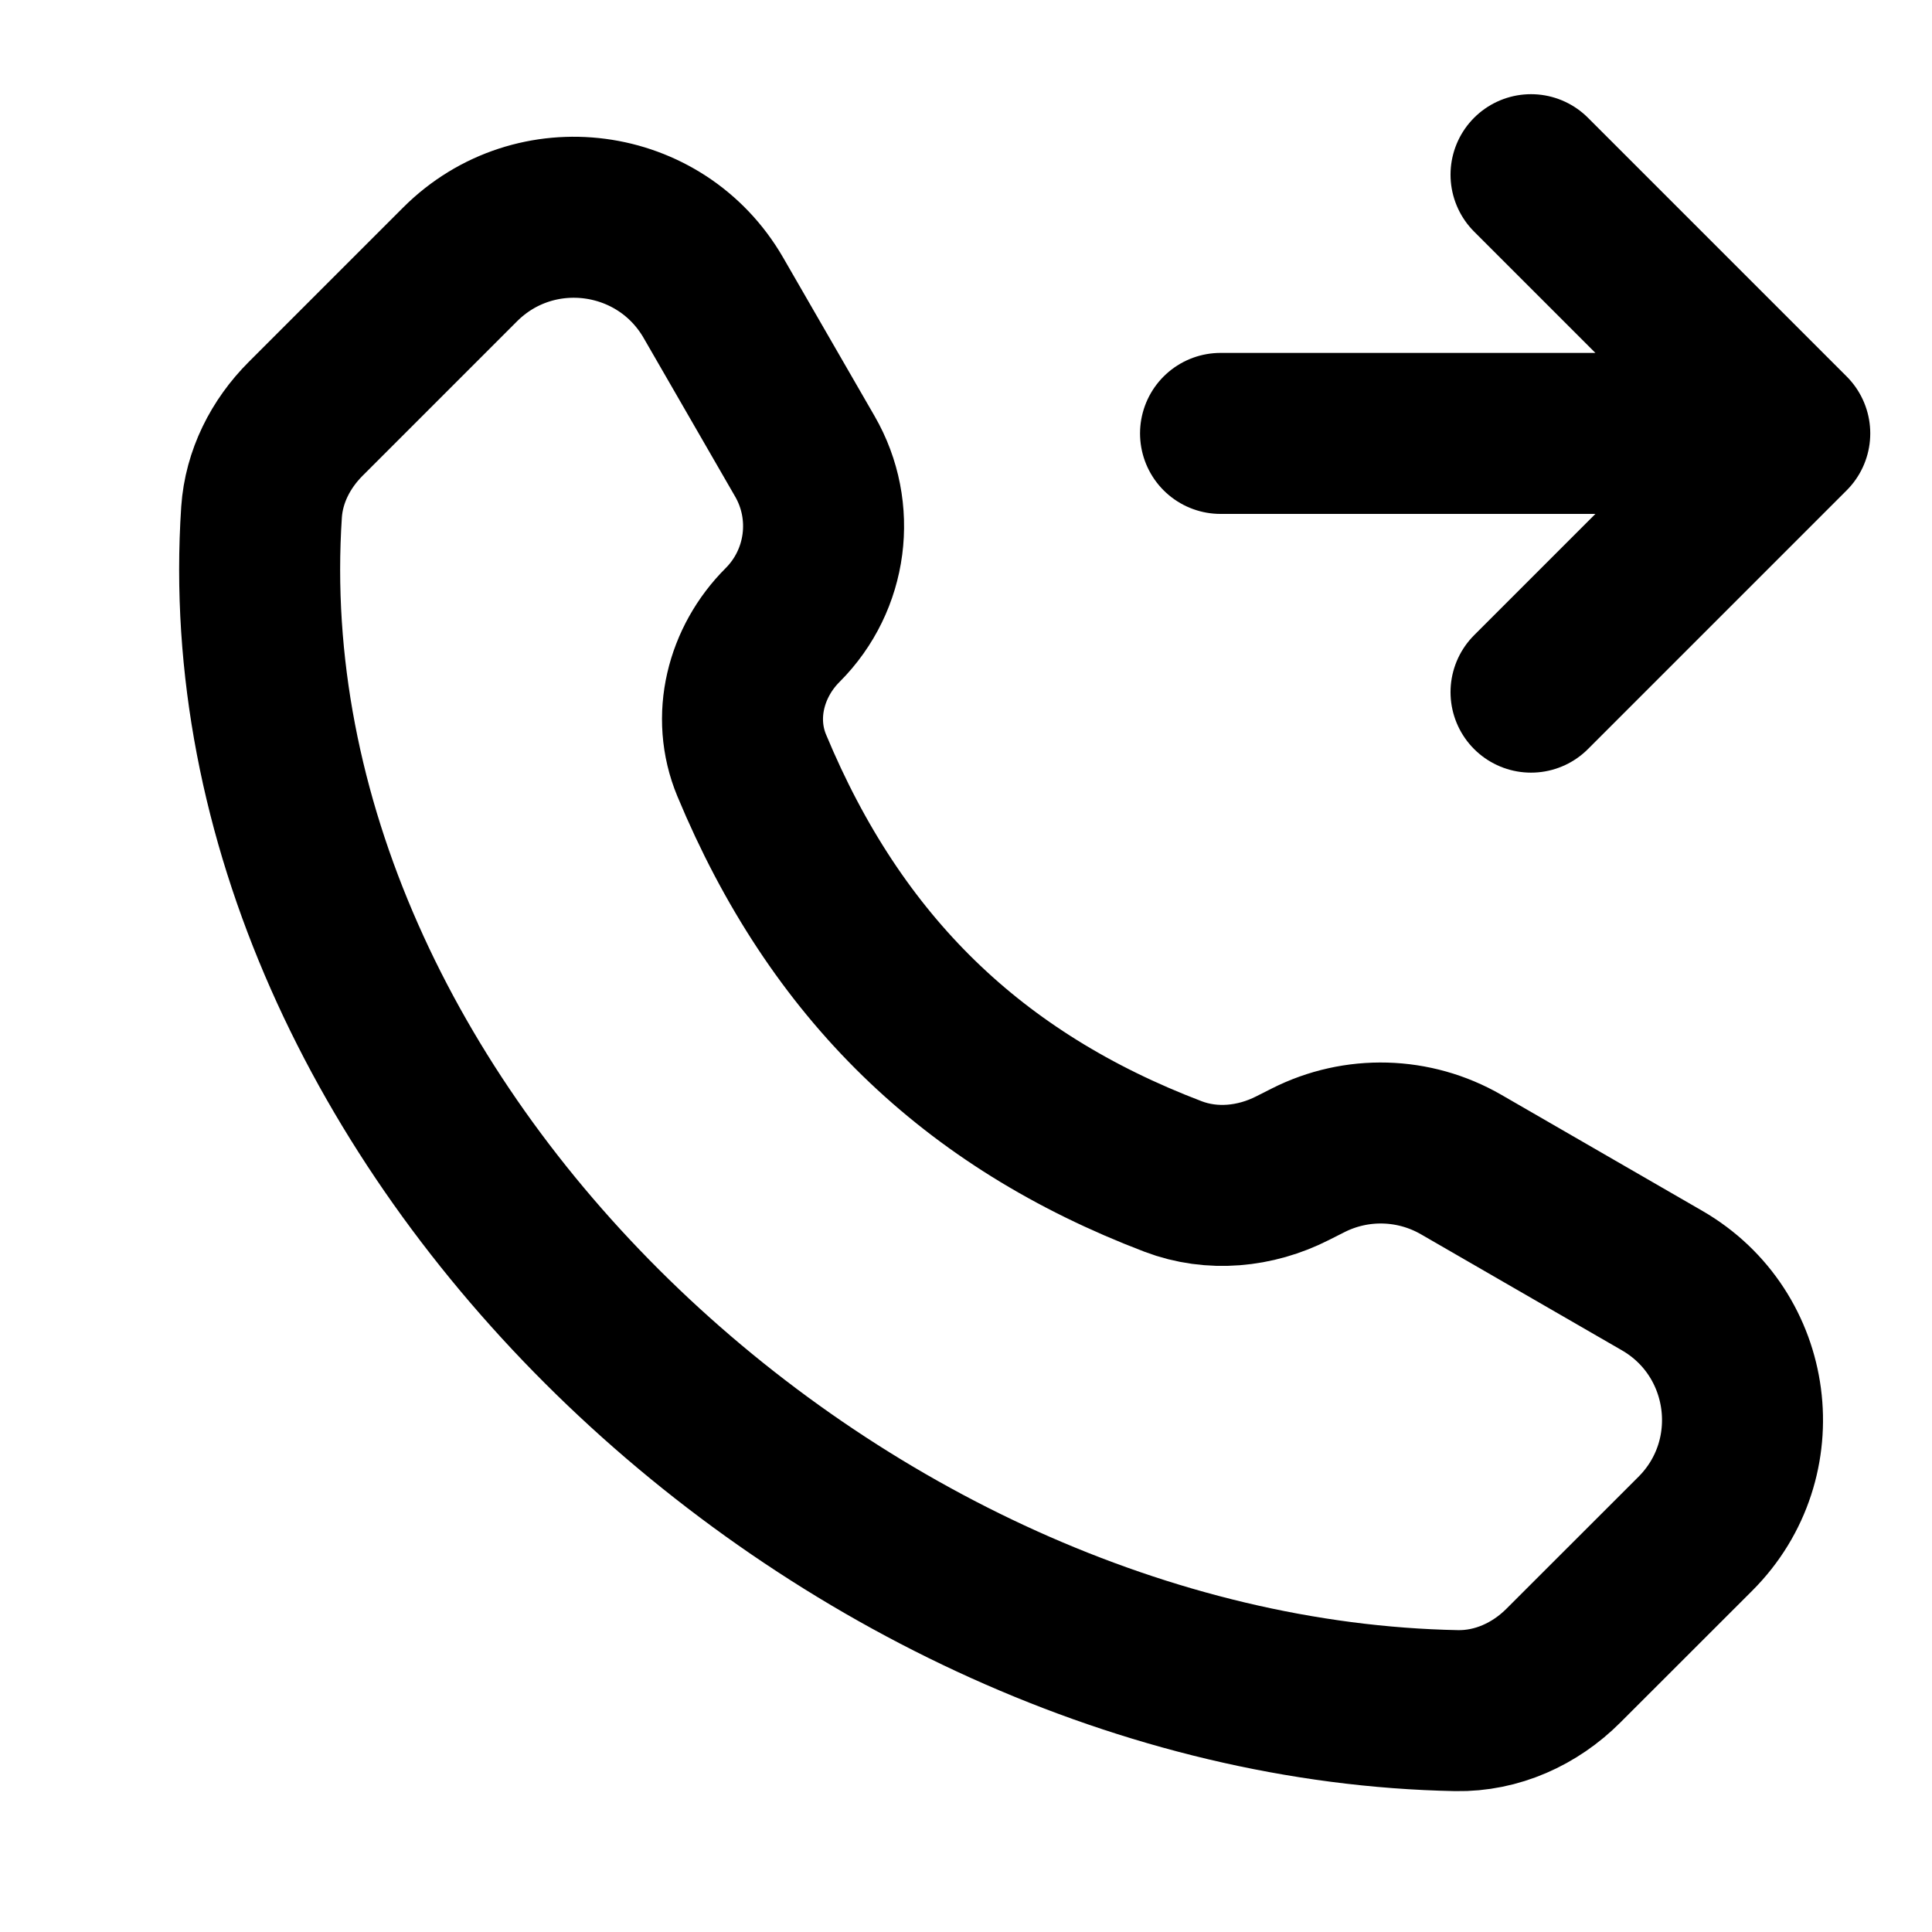
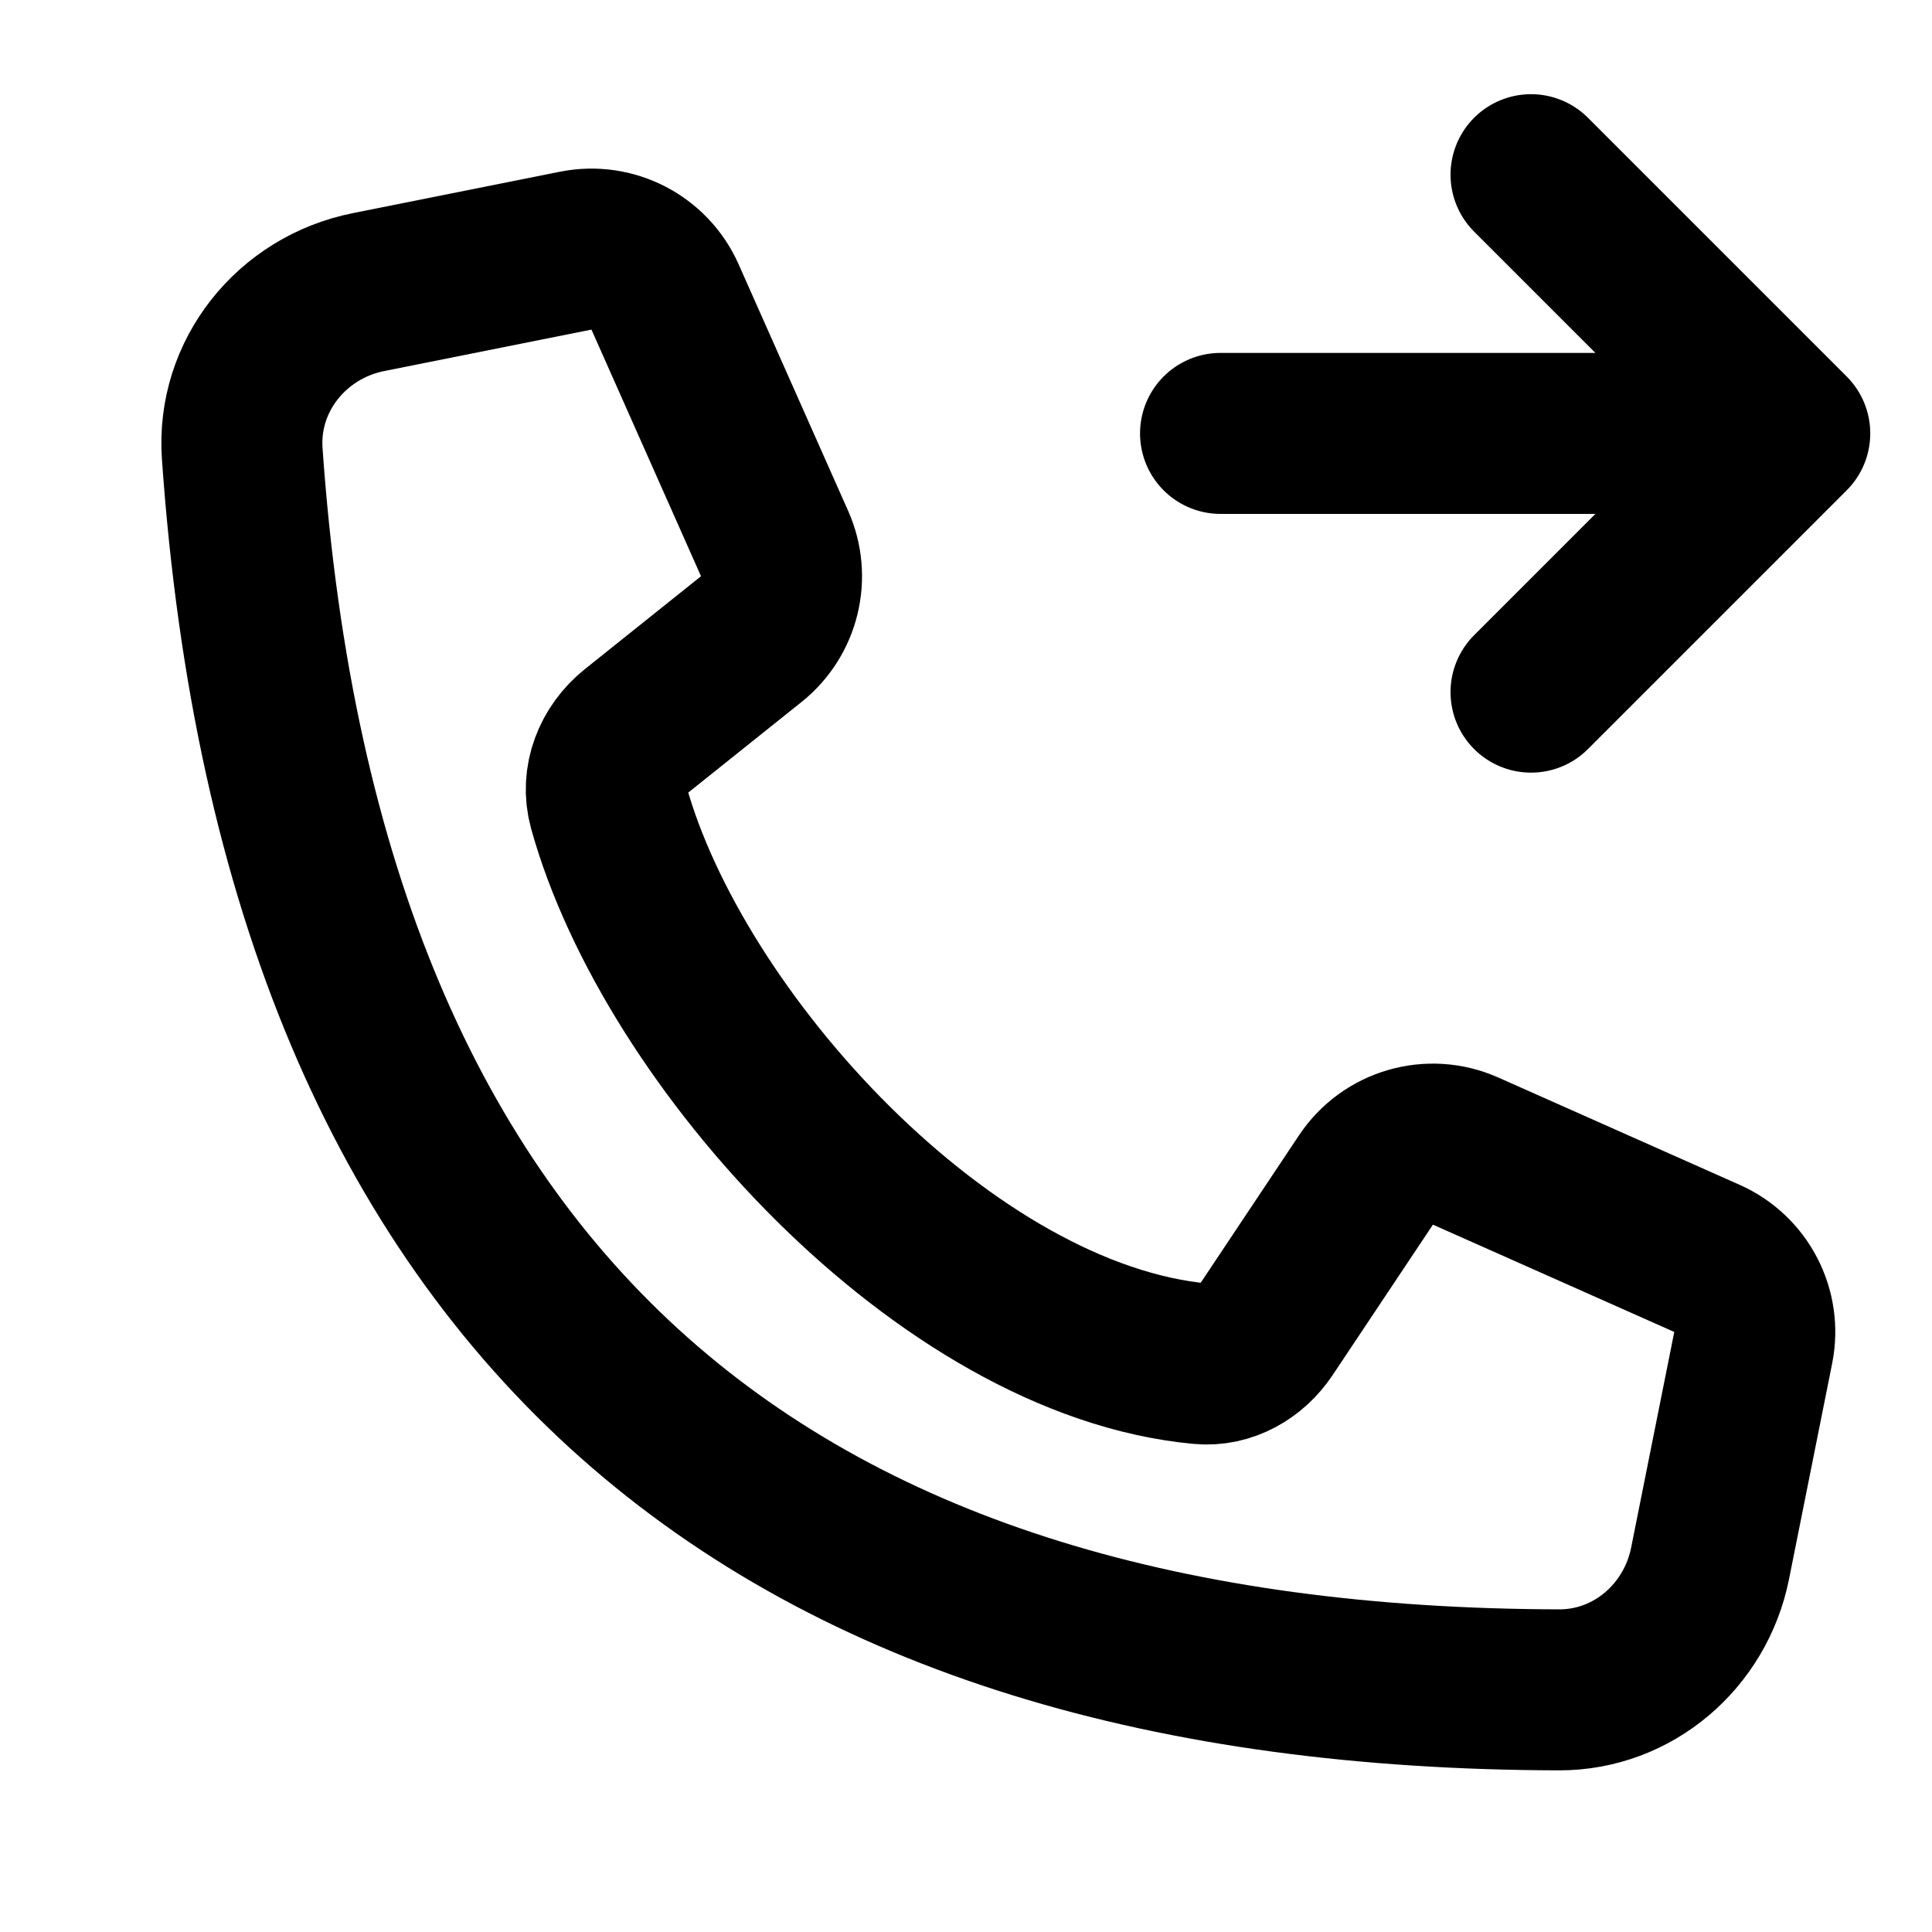
<svg xmlns="http://www.w3.org/2000/svg" width="24" height="24" viewBox="0 0 24 24" fill="none">
-   <path d="M19.422 20.69L21.06 19.053C21.99 18.123 21.785 16.564 20.646 15.907L18.152 14.467C17.567 14.129 16.851 14.109 16.248 14.415L16.056 14.512C15.595 14.746 15.057 14.799 14.573 14.615C12.08 13.665 10.382 12.018 9.338 9.508C9.088 8.907 9.262 8.223 9.723 7.763C10.278 7.207 10.391 6.348 9.998 5.668L8.862 3.699C8.204 2.56 6.645 2.355 5.715 3.285L3.797 5.203C3.485 5.515 3.279 5.921 3.249 6.361C2.744 13.984 10.436 21.102 18.094 21.25C18.595 21.259 19.069 21.044 19.422 20.69Z" stroke-width="2" stroke-linecap="round" stroke-linejoin="round" stroke="black" />
+   <path d="M8.261 3.688L9.622 6.752C9.807 7.167 9.688 7.655 9.333 7.939L7.89 9.093C7.609 9.318 7.465 9.678 7.561 10.025C8.36 12.913 11.748 16.65 14.921 16.941C15.243 16.97 15.542 16.797 15.722 16.528L16.968 14.659C17.238 14.253 17.761 14.101 18.206 14.299L21.204 15.632C21.632 15.822 21.871 16.283 21.779 16.742L21.243 19.422C21.062 20.324 20.287 20.994 19.368 20.992C9.778 20.969 3.764 16.449 3.009 5.633C2.942 4.667 3.626 3.819 4.576 3.629L7.151 3.114C7.61 3.022 8.071 3.261 8.261 3.688Z" stroke-width="2" stroke="black" />
  <path d="M19.019 8.598L22.233 5.384L19.019 2.17M22.233 5.384H15.162" stroke-width="2" stroke-linecap="round" stroke-linejoin="round" stroke="black" />
</svg>
